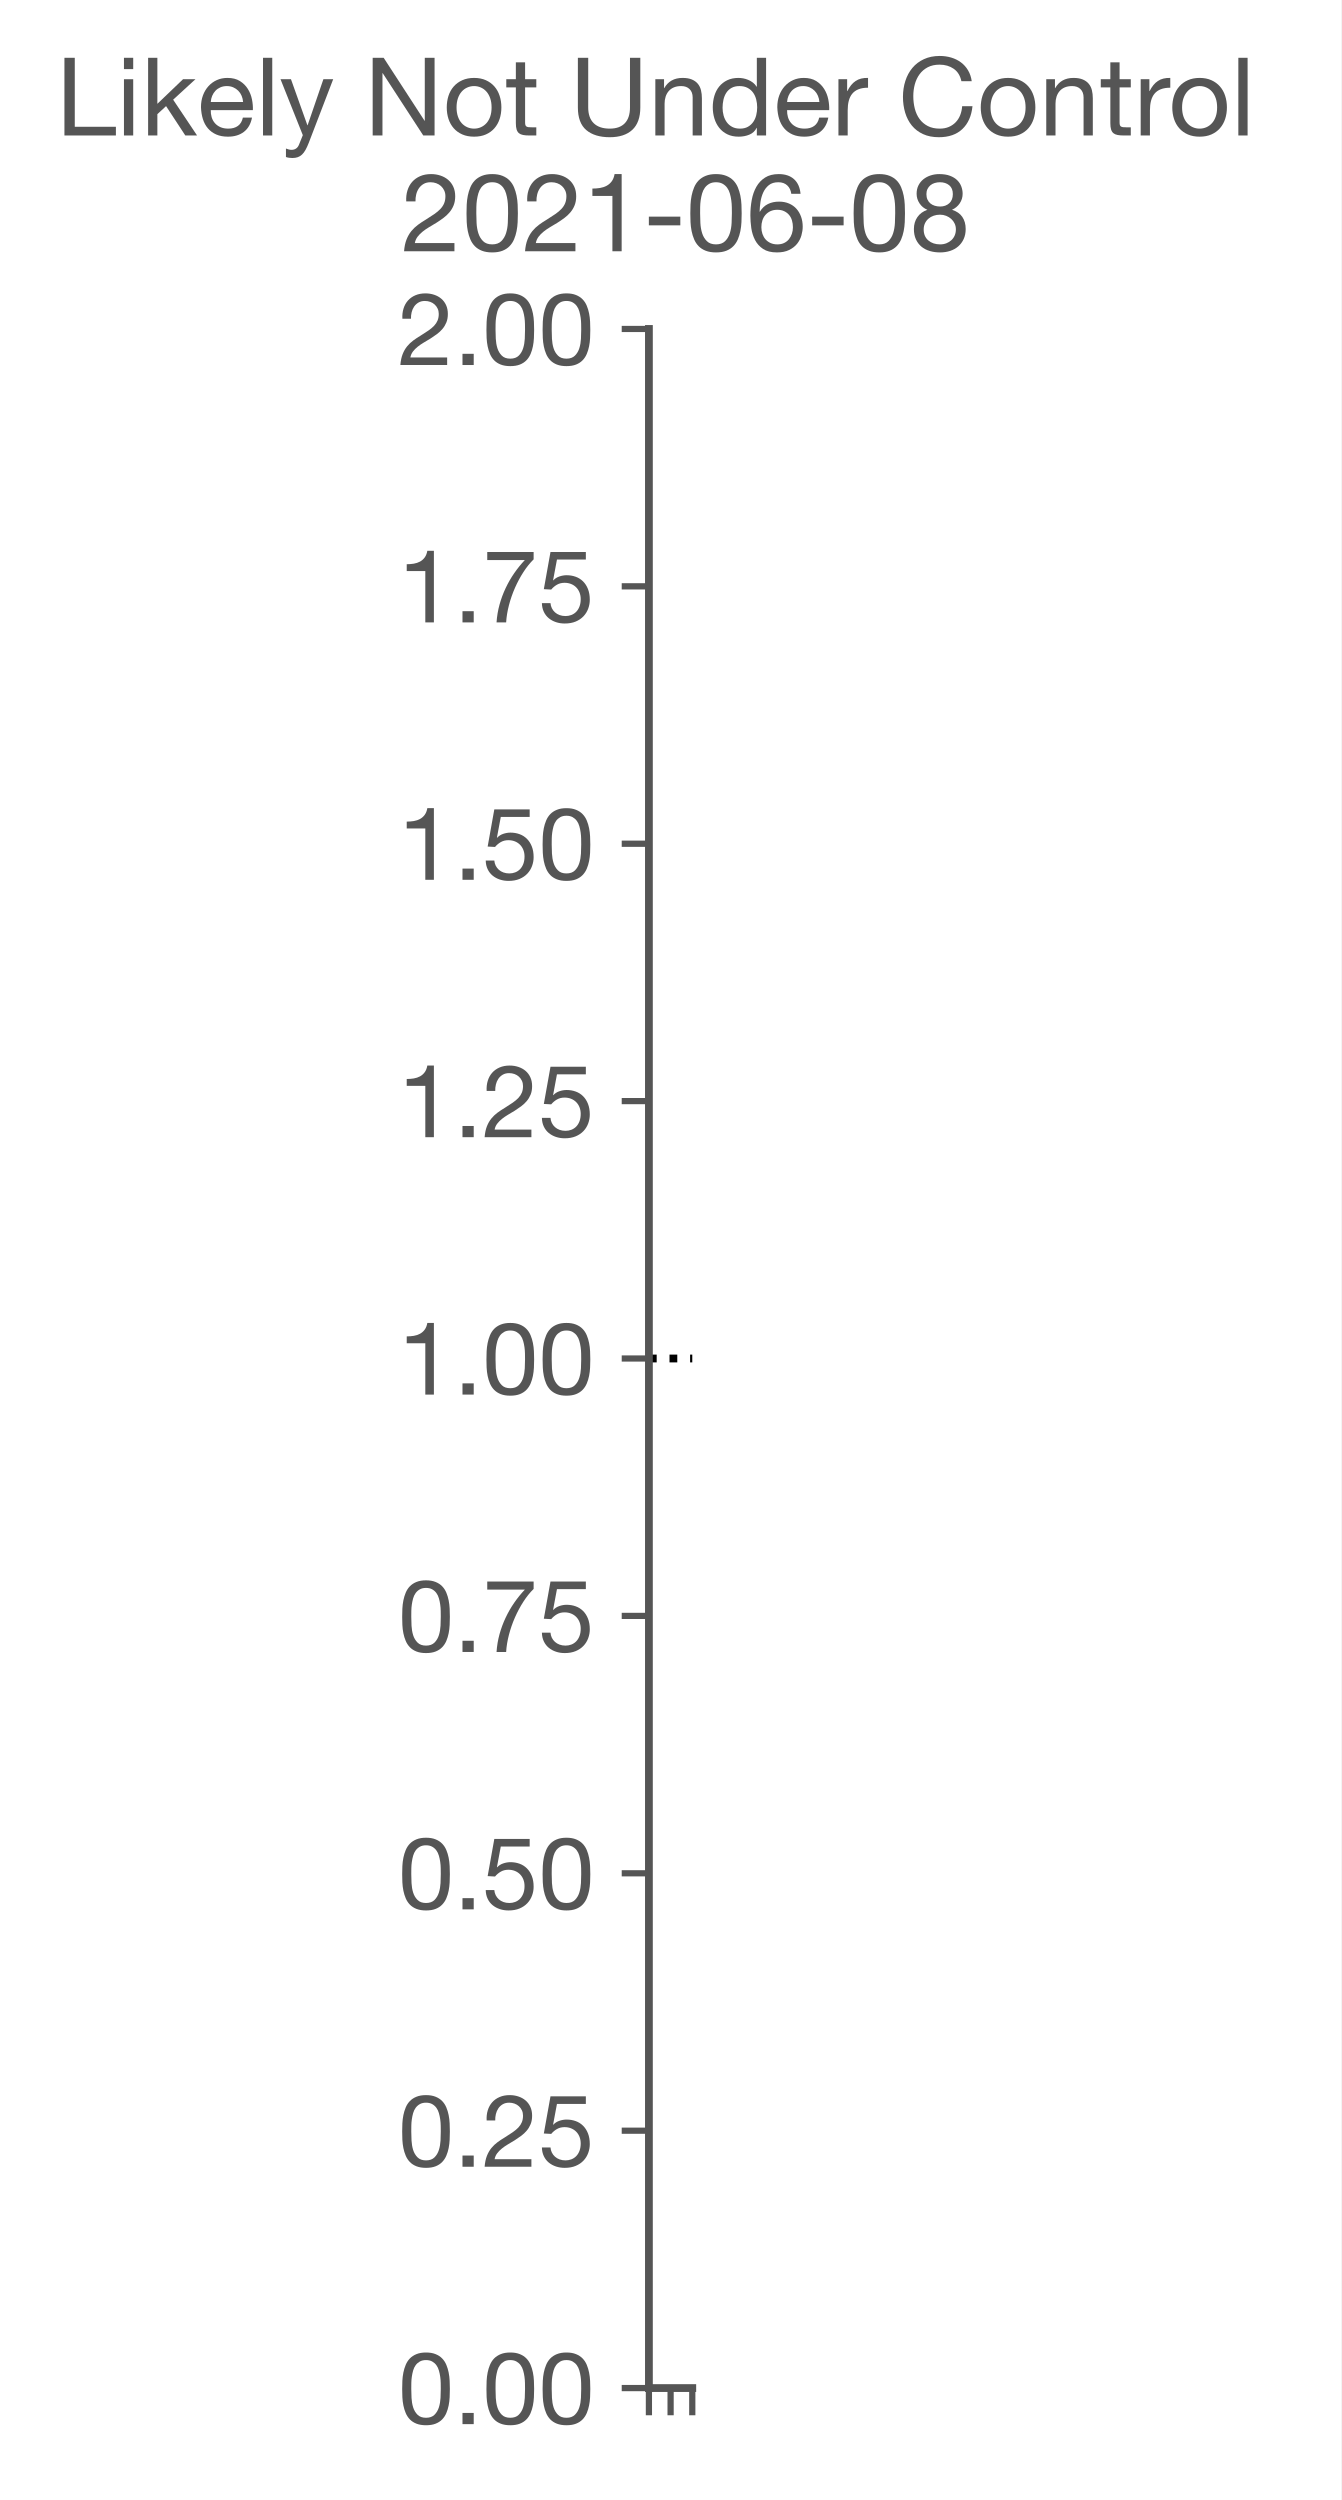
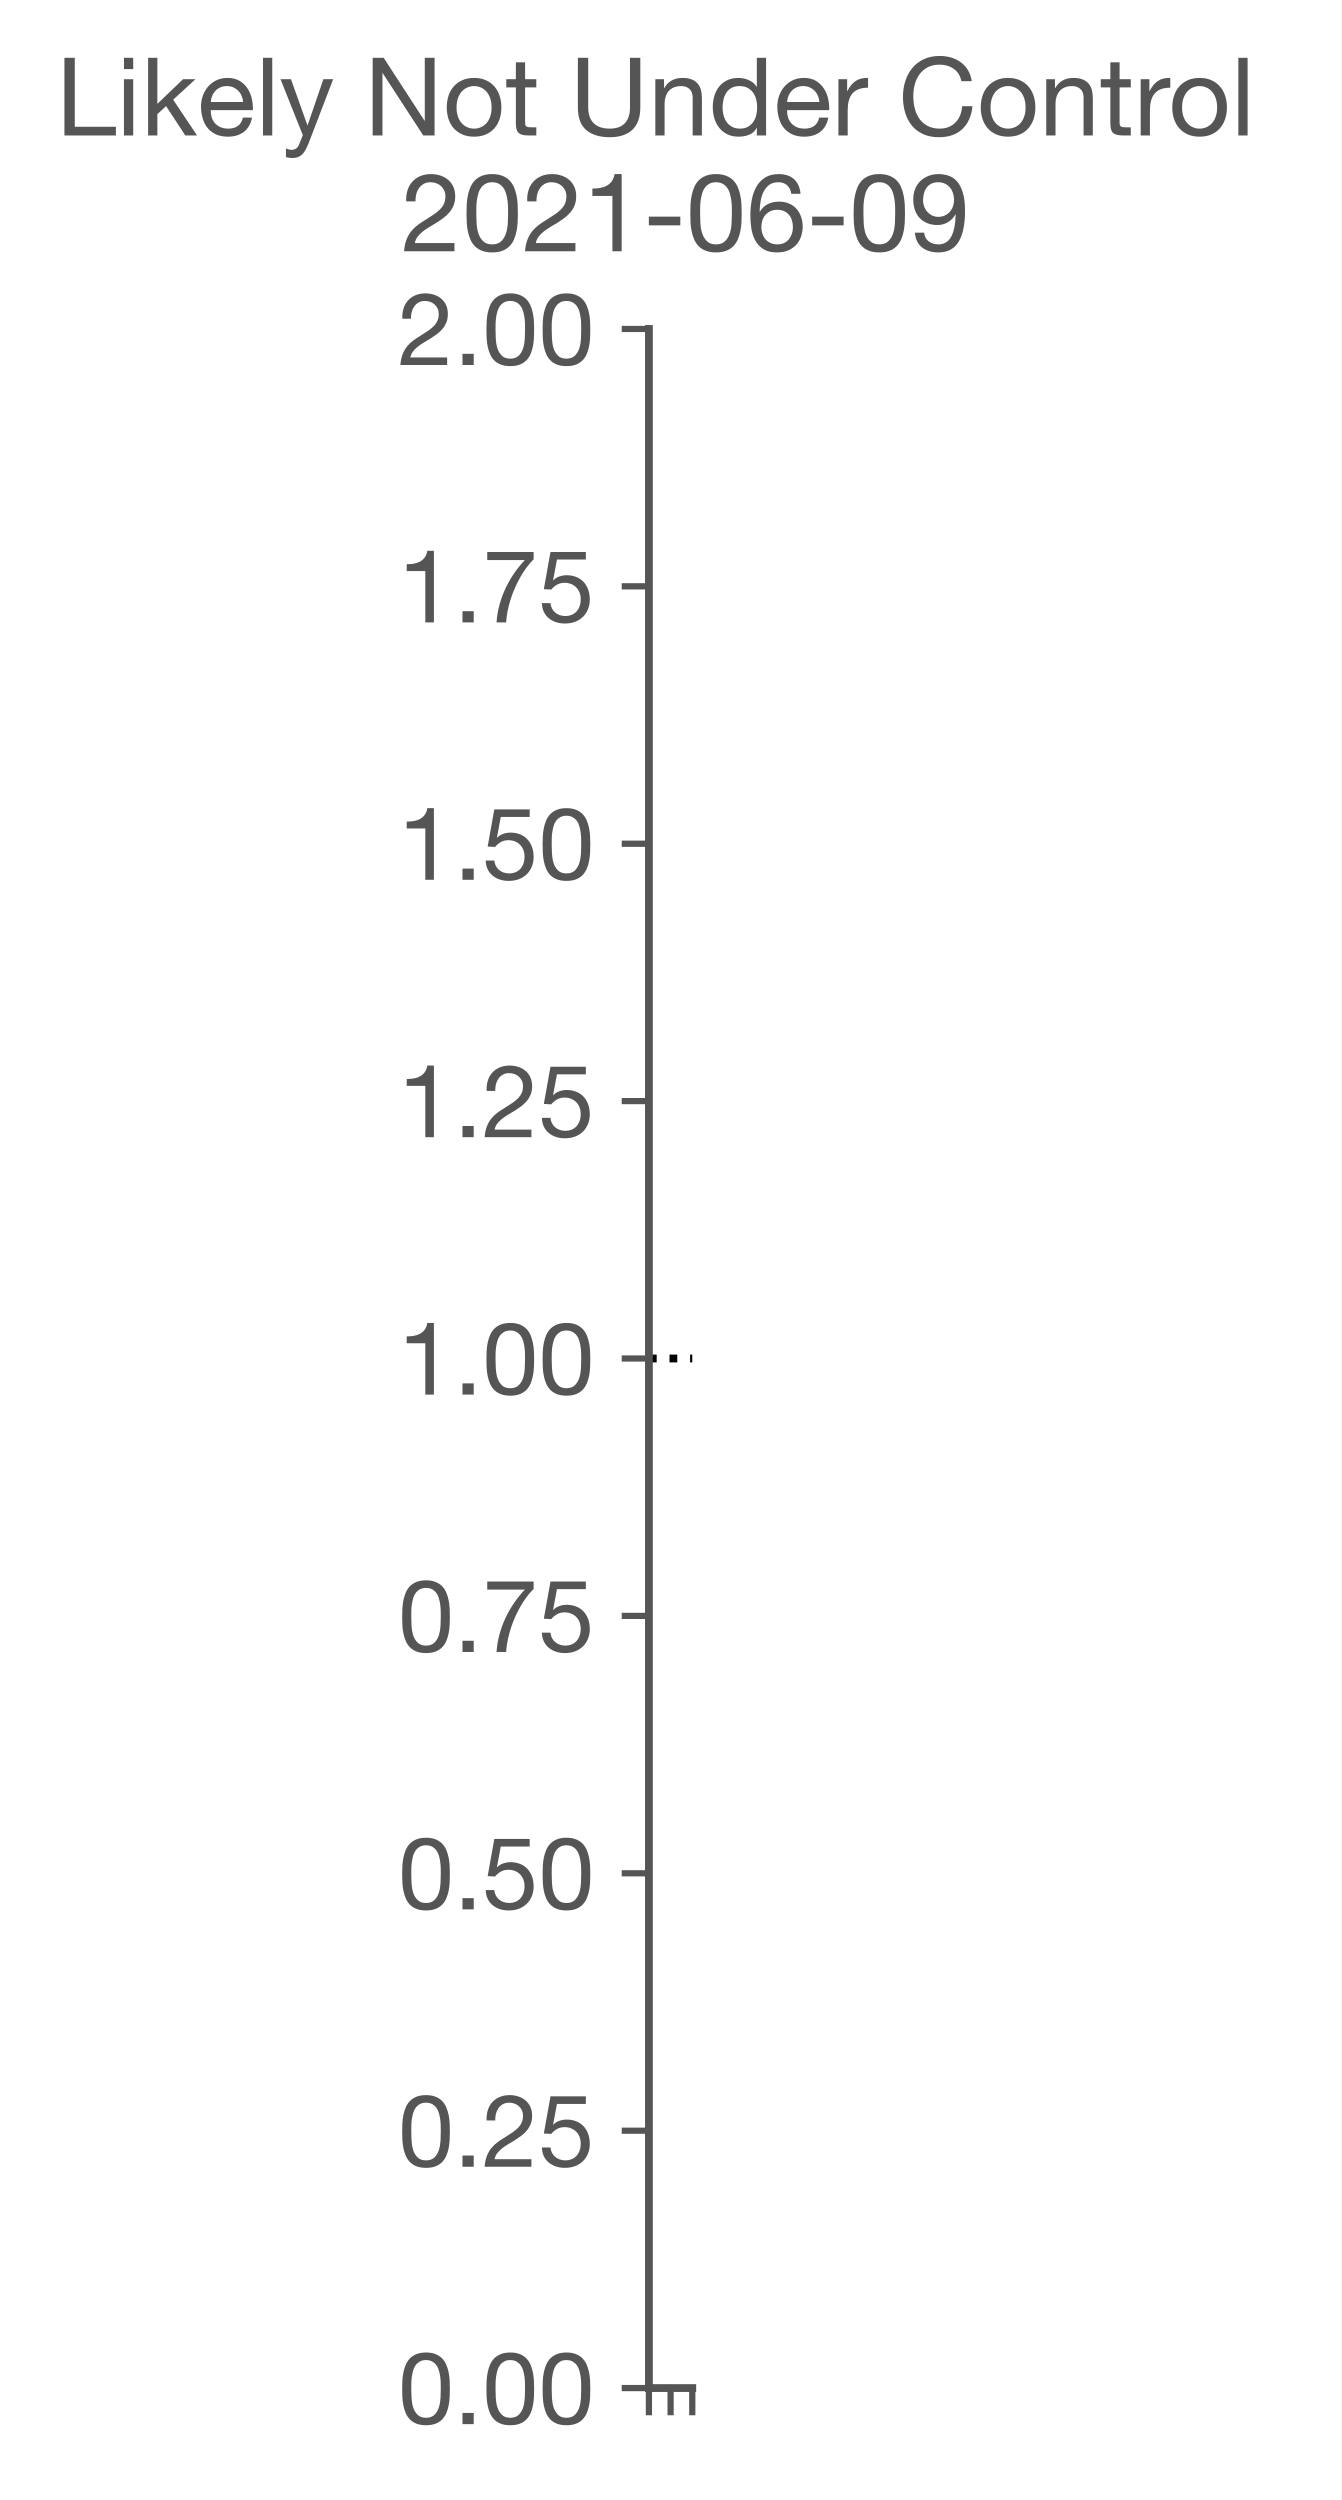
<svg xmlns="http://www.w3.org/2000/svg" xmlns:xlink="http://www.w3.org/1999/xlink" height="321.691pt" version="1.1" viewBox="0 0 172.58 321.691" width="172.58pt">
  <defs>
    <style type="text/css">*{stroke-linecap:butt;stroke-linejoin:round;}</style>
  </defs>
  <g id="figure_1">
    <g id="patch_1">
      <path d="M -0 321.691  L 172.58 321.691  L 172.58 -0  L -0 -0  z " style="fill:#ffffff;" />
    </g>
    <g id="axes_1">
      <g id="patch_2">
        <path d="M 83.5 307.288  L 89.08 307.288  L 89.08 42.328  L 83.5 42.328  z " style="fill:#ffffff;" />
      </g>
      <g id="matplotlib.axis_1">
        <g id="xtick_1">
          <g id="line2d_1">
            <defs>
-               <path d="M 0 0  L 0 3.5  " id="m1f7003e660" style="stroke:#555555;stroke-width:0.8;" />
+               <path d="M 0 0  L 0 3.5  " id="m500cef9f10" style="stroke:#555555;stroke-width:0.8;" />
            </defs>
            <g>
-               <use style="fill:#555555;stroke:#555555;stroke-width:0.8;" x="83.5" xlink:href="#m1f7003e660" y="307.288" />
+               <use style="fill:#555555;stroke:#555555;stroke-width:0.8;" x="83.5" xlink:href="#m500cef9f10" y="307.288" />
            </g>
          </g>
        </g>
        <g id="xtick_2">
          <g id="line2d_2">
            <g>
-               <use style="fill:#555555;stroke:#555555;stroke-width:0.8;" x="86.29" xlink:href="#m1f7003e660" y="307.288" />
+               <use style="fill:#555555;stroke:#555555;stroke-width:0.8;" x="86.29" xlink:href="#m500cef9f10" y="307.288" />
            </g>
          </g>
        </g>
        <g id="xtick_3">
          <g id="line2d_3">
            <g>
-               <use style="fill:#555555;stroke:#555555;stroke-width:0.8;" x="89.08" xlink:href="#m1f7003e660" y="307.288" />
+               <use style="fill:#555555;stroke:#555555;stroke-width:0.8;" x="89.08" xlink:href="#m500cef9f10" y="307.288" />
            </g>
          </g>
        </g>
      </g>
      <g id="matplotlib.axis_2">
        <g id="ytick_1">
          <g id="line2d_4">
            <defs>
-               <path d="M 0 0  L -3.5 0  " id="m3f4123cdb0" style="stroke:#555555;stroke-width:0.8;" />
+               <path d="M 0 0  L -3.5 0  " id="m60eb8d40b0" style="stroke:#555555;stroke-width:0.8;" />
            </defs>
            <g>
-               <use style="fill:#555555;stroke:#555555;stroke-width:0.8;" x="83.5" xlink:href="#m3f4123cdb0" y="307.288" />
+               <use style="fill:#555555;stroke:#555555;stroke-width:0.8;" x="83.5" xlink:href="#m60eb8d40b0" y="307.288" />
            </g>
          </g>
          <g id="text_1">
            <g style="fill:#555555;" transform="translate(51.205 311.9292)scale(0.13 -0.13)">
              <defs>
                <path d="M 13.203 34.906  Q 13.203 37.5 13.25 40.641  Q 13.297 43.797 13.75 46.938  Q 14.203 50.094 15.047 53.094  Q 15.906 56.094 17.547 58.344  Q 19.203 60.594 21.703 62  Q 24.203 63.406 27.797 63.406  Q 31.406 63.406 33.906 62  Q 36.406 60.594 38.047 58.344  Q 39.703 56.094 40.547 53.094  Q 41.406 50.094 41.844 46.938  Q 42.297 43.797 42.344 40.641  Q 42.406 37.5 42.406 34.906  Q 42.406 30.906 42.156 25.953  Q 41.906 21 40.547 16.641  Q 39.203 12.297 36.203 9.297  Q 33.203 6.297 27.797 6.297  Q 22.406 6.297 19.406 9.297  Q 16.406 12.297 15.047 16.641  Q 13.703 21 13.453 25.953  Q 13.203 30.906 13.203 34.906  z M 4.203 34.797  Q 4.203 30.906 4.391 26.703  Q 4.594 22.5 5.391 18.5  Q 6.203 14.5 7.703 10.953  Q 9.203 7.406 11.797 4.703  Q 14.406 2 18.344 0.453  Q 22.297 -1.094 27.797 -1.094  Q 33.406 -1.094 37.297 0.453  Q 41.203 2 43.797 4.703  Q 46.406 7.406 47.906 10.953  Q 49.406 14.5 50.203 18.5  Q 51 22.5 51.203 26.703  Q 51.406 30.906 51.406 34.797  Q 51.406 38.703 51.203 42.891  Q 51 47.094 50.203 51.094  Q 49.406 55.094 47.906 58.688  Q 46.406 62.297 43.797 65  Q 41.203 67.703 37.25 69.297  Q 33.297 70.906 27.797 70.906  Q 22.297 70.906 18.344 69.297  Q 14.406 67.703 11.797 65  Q 9.203 62.297 7.703 58.688  Q 6.203 55.094 5.391 51.094  Q 4.594 47.094 4.391 42.891  Q 4.203 38.703 4.203 34.797  z " id="HelveticaNeue-48" />
                <path d="M 8.297 11.094  L 8.297 0  L 19.406 0  L 19.406 11.094  z " id="HelveticaNeue-46" />
              </defs>
              <use xlink:href="#HelveticaNeue-48" />
              <use x="55.6" xlink:href="#HelveticaNeue-46" />
              <use x="83.4" xlink:href="#HelveticaNeue-48" />
              <use x="139" xlink:href="#HelveticaNeue-48" />
            </g>
          </g>
        </g>
        <g id="ytick_2">
          <g id="line2d_5">
            <g>
-               <use style="fill:#555555;stroke:#555555;stroke-width:0.8;" x="83.5" xlink:href="#m3f4123cdb0" y="274.168" />
+               <use style="fill:#555555;stroke:#555555;stroke-width:0.8;" x="83.5" xlink:href="#m60eb8d40b0" y="274.168" />
            </g>
          </g>
          <g id="text_2">
            <g style="fill:#555555;" transform="translate(51.205 278.8092)scale(0.13 -0.13)">
              <defs>
                <path d="M 4.406 45.797  L 12.906 45.797  Q 12.797 49 13.547 52.141  Q 14.297 55.297 16 57.797  Q 17.703 60.297 20.344 61.844  Q 23 63.406 26.703 63.406  Q 29.5 63.406 32 62.5  Q 34.5 61.594 36.344 59.891  Q 38.203 58.203 39.297 55.844  Q 40.406 53.5 40.406 50.594  Q 40.406 46.906 39.25 44.094  Q 38.094 41.297 35.844 38.891  Q 33.594 36.5 30.188 34.141  Q 26.797 31.797 22.297 29  Q 18.594 26.797 15.188 24.297  Q 11.797 21.797 9.094 18.5  Q 6.406 15.203 4.656 10.75  Q 2.906 6.297 2.406 0  L 48.703 0  L 48.703 7.5  L 12.297 7.5  Q 12.906 10.797 14.844 13.344  Q 16.797 15.906 19.547 18.094  Q 22.297 20.297 25.594 22.25  Q 28.906 24.203 32.203 26.203  Q 35.5 28.297 38.594 30.594  Q 41.703 32.906 44.094 35.75  Q 46.5 38.594 47.953 42.188  Q 49.406 45.797 49.406 50.5  Q 49.406 55.5 47.656 59.297  Q 45.906 63.094 42.906 65.641  Q 39.906 68.203 35.844 69.547  Q 31.797 70.906 27.203 70.906  Q 21.594 70.906 17.188 69  Q 12.797 67.094 9.844 63.75  Q 6.906 60.406 5.5 55.797  Q 4.094 51.203 4.406 45.797  z " id="HelveticaNeue-50" />
                <path d="M 47 62.203  L 47 69.703  L 12 69.703  L 5.406 32.906  L 12.703 32.5  Q 15.203 35.5 18.453 37.344  Q 21.703 39.203 25.906 39.203  Q 29.5 39.203 32.453 38  Q 35.406 36.797 37.5 34.641  Q 39.594 32.5 40.75 29.547  Q 41.906 26.594 41.906 23.094  Q 41.906 18.906 40.703 15.75  Q 39.5 12.594 37.453 10.5  Q 35.406 8.406 32.656 7.344  Q 29.906 6.297 26.906 6.297  Q 23.703 6.297 21.047 7.25  Q 18.406 8.203 16.453 9.953  Q 14.5 11.703 13.344 14.047  Q 12.203 16.406 12 19.094  L 3.5 19.094  Q 3.594 14.297 5.391 10.5  Q 7.203 6.703 10.297 4.141  Q 13.406 1.594 17.453 0.25  Q 21.5 -1.094 26.094 -1.094  Q 32.297 -1.094 36.938 0.844  Q 41.594 2.797 44.688 6.094  Q 47.797 9.406 49.344 13.656  Q 50.906 17.906 50.906 22.406  Q 50.906 28.5 49.094 33.047  Q 47.297 37.594 44.188 40.641  Q 41.094 43.703 36.891 45.203  Q 32.703 46.703 28 46.703  Q 24.406 46.703 20.75 45.453  Q 17.094 44.203 14.797 41.594  L 14.594 41.797  L 18.406 62.203  z " id="HelveticaNeue-53" />
              </defs>
              <use xlink:href="#HelveticaNeue-48" />
              <use x="55.6" xlink:href="#HelveticaNeue-46" />
              <use x="83.4" xlink:href="#HelveticaNeue-50" />
              <use x="139" xlink:href="#HelveticaNeue-53" />
            </g>
          </g>
        </g>
        <g id="ytick_3">
          <g id="line2d_6">
            <g>
-               <use style="fill:#555555;stroke:#555555;stroke-width:0.8;" x="83.5" xlink:href="#m3f4123cdb0" y="241.048" />
+               <use style="fill:#555555;stroke:#555555;stroke-width:0.8;" x="83.5" xlink:href="#m60eb8d40b0" y="241.048" />
            </g>
          </g>
          <g id="text_3">
            <g style="fill:#555555;" transform="translate(51.205 245.6892)scale(0.13 -0.13)">
              <use xlink:href="#HelveticaNeue-48" />
              <use x="55.6" xlink:href="#HelveticaNeue-46" />
              <use x="83.4" xlink:href="#HelveticaNeue-53" />
              <use x="139" xlink:href="#HelveticaNeue-48" />
            </g>
          </g>
        </g>
        <g id="ytick_4">
          <g id="line2d_7">
            <g>
-               <use style="fill:#555555;stroke:#555555;stroke-width:0.8;" x="83.5" xlink:href="#m3f4123cdb0" y="207.928" />
+               <use style="fill:#555555;stroke:#555555;stroke-width:0.8;" x="83.5" xlink:href="#m60eb8d40b0" y="207.928" />
            </g>
          </g>
          <g id="text_4">
            <g style="fill:#555555;" transform="translate(51.205 212.5692)scale(0.13 -0.13)">
              <defs>
                <path d="M 50.906 62.406  L 50.906 69.703  L 5 69.703  L 5 61.703  L 42.203 61.703  Q 36.594 55.797 31.75 48.797  Q 26.906 41.797 23.203 33.938  Q 19.5 26.094 17.141 17.547  Q 14.797 9 14.203 0  L 23.703 0  Q 24.203 8.297 26.5 17.094  Q 28.797 25.906 32.438 34.203  Q 36.094 42.5 40.797 49.797  Q 45.5 57.094 50.906 62.406  z " id="HelveticaNeue-55" />
              </defs>
              <use xlink:href="#HelveticaNeue-48" />
              <use x="55.6" xlink:href="#HelveticaNeue-46" />
              <use x="83.4" xlink:href="#HelveticaNeue-55" />
              <use x="139" xlink:href="#HelveticaNeue-53" />
            </g>
          </g>
        </g>
        <g id="ytick_5">
          <g id="line2d_8">
            <g>
-               <use style="fill:#555555;stroke:#555555;stroke-width:0.8;" x="83.5" xlink:href="#m3f4123cdb0" y="174.808" />
+               <use style="fill:#555555;stroke:#555555;stroke-width:0.8;" x="83.5" xlink:href="#m60eb8d40b0" y="174.808" />
            </g>
          </g>
          <g id="text_5">
            <g style="fill:#555555;" transform="translate(51.205 179.4492)scale(0.13 -0.13)">
              <defs>
                <path d="M 35.594 0  L 35.594 70.906  L 29.094 70.906  Q 28.406 66.906 26.5 64.297  Q 24.594 61.703 21.844 60.203  Q 19.094 58.703 15.688 58.141  Q 12.297 57.594 8.703 57.594  L 8.703 50.797  L 27.094 50.797  L 27.094 0  z " id="HelveticaNeue-49" />
              </defs>
              <use xlink:href="#HelveticaNeue-49" />
              <use x="55.6" xlink:href="#HelveticaNeue-46" />
              <use x="83.4" xlink:href="#HelveticaNeue-48" />
              <use x="139" xlink:href="#HelveticaNeue-48" />
            </g>
          </g>
        </g>
        <g id="ytick_6">
          <g id="line2d_9">
            <g>
-               <use style="fill:#555555;stroke:#555555;stroke-width:0.8;" x="83.5" xlink:href="#m3f4123cdb0" y="141.688" />
+               <use style="fill:#555555;stroke:#555555;stroke-width:0.8;" x="83.5" xlink:href="#m60eb8d40b0" y="141.688" />
            </g>
          </g>
          <g id="text_6">
            <g style="fill:#555555;" transform="translate(51.205 146.3292)scale(0.13 -0.13)">
              <use xlink:href="#HelveticaNeue-49" />
              <use x="55.6" xlink:href="#HelveticaNeue-46" />
              <use x="83.4" xlink:href="#HelveticaNeue-50" />
              <use x="139" xlink:href="#HelveticaNeue-53" />
            </g>
          </g>
        </g>
        <g id="ytick_7">
          <g id="line2d_10">
            <g>
-               <use style="fill:#555555;stroke:#555555;stroke-width:0.8;" x="83.5" xlink:href="#m3f4123cdb0" y="108.568" />
+               <use style="fill:#555555;stroke:#555555;stroke-width:0.8;" x="83.5" xlink:href="#m60eb8d40b0" y="108.568" />
            </g>
          </g>
          <g id="text_7">
            <g style="fill:#555555;" transform="translate(51.205 113.2092)scale(0.13 -0.13)">
              <use xlink:href="#HelveticaNeue-49" />
              <use x="55.6" xlink:href="#HelveticaNeue-46" />
              <use x="83.4" xlink:href="#HelveticaNeue-53" />
              <use x="139" xlink:href="#HelveticaNeue-48" />
            </g>
          </g>
        </g>
        <g id="ytick_8">
          <g id="line2d_11">
            <g>
-               <use style="fill:#555555;stroke:#555555;stroke-width:0.8;" x="83.5" xlink:href="#m3f4123cdb0" y="75.448" />
+               <use style="fill:#555555;stroke:#555555;stroke-width:0.8;" x="83.5" xlink:href="#m60eb8d40b0" y="75.448" />
            </g>
          </g>
          <g id="text_8">
            <g style="fill:#555555;" transform="translate(51.205 80.08922)scale(0.13 -0.13)">
              <use xlink:href="#HelveticaNeue-49" />
              <use x="55.6" xlink:href="#HelveticaNeue-46" />
              <use x="83.4" xlink:href="#HelveticaNeue-55" />
              <use x="139" xlink:href="#HelveticaNeue-53" />
            </g>
          </g>
        </g>
        <g id="ytick_9">
          <g id="line2d_12">
            <g>
-               <use style="fill:#555555;stroke:#555555;stroke-width:0.8;" x="83.5" xlink:href="#m3f4123cdb0" y="42.328" />
+               <use style="fill:#555555;stroke:#555555;stroke-width:0.8;" x="83.5" xlink:href="#m60eb8d40b0" y="42.328" />
            </g>
          </g>
          <g id="text_9">
            <g style="fill:#555555;" transform="translate(51.205 46.96922)scale(0.13 -0.13)">
              <use xlink:href="#HelveticaNeue-50" />
              <use x="55.6" xlink:href="#HelveticaNeue-46" />
              <use x="83.4" xlink:href="#HelveticaNeue-48" />
              <use x="139" xlink:href="#HelveticaNeue-48" />
            </g>
          </g>
        </g>
      </g>
      <g id="LineCollection_1" />
      <g id="line2d_13">
-         <path clip-path="url(#pe19d2669e6)" d="M 83.5 174.808  L 89.08 174.808  " style="fill:none;stroke:#000000;stroke-dasharray:1,1.65;stroke-dashoffset:0;" />
+         <path clip-path="url(#p713cb0ec44)" d="M 83.5 174.808  L 89.08 174.808  " style="fill:none;stroke:#000000;stroke-dasharray:1,1.65;stroke-dashoffset:0;" />
      </g>
      <g id="patch_3">
        <path d="M 83.5 307.288  L 83.5 42.328  " style="fill:none;stroke:#555555;stroke-linecap:square;stroke-linejoin:miter;" />
      </g>
      <g id="patch_4">
        <path d="M 83.5 307.288  L 89.08 307.288  " style="fill:none;stroke:#555555;stroke-linecap:square;stroke-linejoin:miter;" />
      </g>
      <g id="text_10">
        <g style="fill:#555555;" transform="translate(7.2 17.43313)scale(0.14 -0.14)">
          <defs>
            <path d="M 7.797 71.406  L 7.797 0  L 55.094 0  L 55.094 8  L 17.297 8  L 17.297 71.406  z " id="HelveticaNeue-76" />
            <path d="M 15.406 61  L 15.406 71.406  L 6.906 71.406  L 6.906 61  z M 6.906 51.703  L 6.906 0  L 15.406 0  L 15.406 51.703  z " id="HelveticaNeue-105" />
            <path d="M 6.906 71.406  L 6.906 0  L 15.406 0  L 15.406 19.594  L 23.406 27  L 41.094 0  L 51.906 0  L 29.906 32.906  L 50.406 51.703  L 39 51.703  L 15.406 29.094  L 15.406 71.406  z " id="HelveticaNeue-107" />
            <path d="M 42.297 30.797  L 12.594 30.797  Q 12.797 33.797 13.891 36.438  Q 15 39.094 16.891 41.094  Q 18.797 43.094 21.438 44.25  Q 24.094 45.406 27.406 45.406  Q 30.594 45.406 33.25 44.25  Q 35.906 43.094 37.844 41.141  Q 39.797 39.203 40.938 36.5  Q 42.094 33.797 42.297 30.797  z M 50.5 16.406  L 42.094 16.406  Q 41 11.297 37.547 8.797  Q 34.094 6.297 28.703 6.297  Q 24.5 6.297 21.391 7.688  Q 18.297 9.094 16.297 11.438  Q 14.297 13.797 13.391 16.844  Q 12.5 19.906 12.594 23.297  L 51.297 23.297  Q 51.5 28 50.453 33.203  Q 49.406 38.406 46.656 42.797  Q 43.906 47.203 39.344 50.047  Q 34.797 52.906 27.906 52.906  Q 22.594 52.906 18.141 50.906  Q 13.703 48.906 10.453 45.297  Q 7.203 41.703 5.391 36.797  Q 3.594 31.906 3.594 26  Q 3.797 20.094 5.344 15.094  Q 6.906 10.094 10 6.5  Q 13.094 2.906 17.641 0.906  Q 22.203 -1.094 28.406 -1.094  Q 37.203 -1.094 43 3.297  Q 48.797 7.703 50.5 16.406  z " id="HelveticaNeue-101" />
            <path d="M 6.906 71.406  L 6.906 0  L 15.406 0  L 15.406 71.406  z " id="HelveticaNeue-108" />
            <path d="M 26.703 -6.906  Q 25.203 -10.703 23.75 -13.297  Q 22.297 -15.906 20.547 -17.547  Q 18.797 -19.203 16.641 -19.953  Q 14.5 -20.703 11.703 -20.703  Q 10.203 -20.703 8.703 -20.5  Q 7.203 -20.297 5.797 -19.797  L 5.797 -12  Q 6.906 -12.5 8.344 -12.844  Q 9.797 -13.203 10.797 -13.203  Q 13.406 -13.203 15.156 -11.953  Q 16.906 -10.703 17.797 -8.406  L 21.297 0.297  L 0.797 51.703  L 10.406 51.703  L 25.5 9.406  L 25.703 9.406  L 40.203 51.703  L 49.203 51.703  z " id="HelveticaNeue-121" />
            <path id="HelveticaNeue-32" />
            <path d="M 7.703 71.406  L 7.703 0  L 16.703 0  L 16.703 57.297  L 16.906 57.297  L 54.203 0  L 64.594 0  L 64.594 71.406  L 55.594 71.406  L 55.594 13.5  L 55.406 13.5  L 17.797 71.406  z " id="HelveticaNeue-78" />
            <path d="M 12.594 25.797  Q 12.594 30.5 13.844 34.141  Q 15.094 37.797 17.297 40.297  Q 19.5 42.797 22.453 44.094  Q 25.406 45.406 28.703 45.406  Q 32 45.406 34.953 44.094  Q 37.906 42.797 40.094 40.297  Q 42.297 37.797 43.547 34.141  Q 44.797 30.5 44.797 25.797  Q 44.797 21.094 43.547 17.438  Q 42.297 13.797 40.094 11.344  Q 37.906 8.906 34.953 7.594  Q 32 6.297 28.703 6.297  Q 25.406 6.297 22.453 7.594  Q 19.5 8.906 17.297 11.344  Q 15.094 13.797 13.844 17.438  Q 12.594 21.094 12.594 25.797  z M 3.594 25.797  Q 3.594 20.094 5.188 15.188  Q 6.797 10.297 10 6.641  Q 13.203 3 17.891 0.953  Q 22.594 -1.094 28.703 -1.094  Q 34.906 -1.094 39.547 0.953  Q 44.203 3 47.391 6.641  Q 50.594 10.297 52.188 15.188  Q 53.797 20.094 53.797 25.797  Q 53.797 31.5 52.188 36.453  Q 50.594 41.406 47.391 45.047  Q 44.203 48.703 39.547 50.797  Q 34.906 52.906 28.703 52.906  Q 22.594 52.906 17.891 50.797  Q 13.203 48.703 10 45.047  Q 6.797 41.406 5.188 36.453  Q 3.594 31.5 3.594 25.797  z " id="HelveticaNeue-111" />
            <path d="M 18.203 51.703  L 18.203 67.203  L 9.703 67.203  L 9.703 51.703  L 0.906 51.703  L 0.906 44.203  L 9.703 44.203  L 9.703 11.297  Q 9.703 7.703 10.391 5.5  Q 11.094 3.297 12.547 2.094  Q 14 0.906 16.344 0.453  Q 18.703 0 22 0  L 28.5 0  L 28.5 7.5  L 24.594 7.5  Q 22.594 7.5 21.344 7.641  Q 20.094 7.797 19.391 8.297  Q 18.703 8.797 18.453 9.688  Q 18.203 10.594 18.203 12.094  L 18.203 44.203  L 28.5 44.203  L 28.5 51.703  z " id="HelveticaNeue-116" />
            <path d="M 64.797 25.797  L 64.797 71.406  L 55.297 71.406  L 55.297 25.797  Q 55.297 16.203 50.547 11.25  Q 45.797 6.297 36.703 6.297  Q 27.094 6.297 22 11.25  Q 16.906 16.203 16.906 25.797  L 16.906 71.406  L 7.406 71.406  L 7.406 25.797  Q 7.406 11.5 15.156 4.953  Q 22.906 -1.594 36.703 -1.594  Q 50.203 -1.594 57.5 5.25  Q 64.797 12.094 64.797 25.797  z " id="HelveticaNeue-85" />
            <path d="M 6.406 51.703  L 6.406 0  L 14.906 0  L 14.906 29.203  Q 14.906 32.703 15.844 35.641  Q 16.797 38.594 18.688 40.797  Q 20.594 43 23.438 44.203  Q 26.297 45.406 30.203 45.406  Q 35.094 45.406 37.891 42.594  Q 40.703 39.797 40.703 35  L 40.703 0  L 49.203 0  L 49.203 34  Q 49.203 38.203 48.344 41.641  Q 47.5 45.094 45.391 47.594  Q 43.297 50.094 39.891 51.5  Q 36.5 52.906 31.406 52.906  Q 19.906 52.906 14.594 43.5  L 14.406 43.5  L 14.406 51.703  z " id="HelveticaNeue-110" />
            <path d="M 12.594 25.406  Q 12.594 29.203 13.391 32.797  Q 14.203 36.406 16 39.203  Q 17.797 42 20.797 43.703  Q 23.797 45.406 28.094 45.406  Q 32.5 45.406 35.594 43.75  Q 38.703 42.094 40.641 39.391  Q 42.594 36.703 43.5 33.141  Q 44.406 29.594 44.406 25.797  Q 44.406 22.203 43.547 18.703  Q 42.703 15.203 40.797 12.453  Q 38.906 9.703 35.906 8  Q 32.906 6.297 28.594 6.297  Q 24.5 6.297 21.453 7.891  Q 18.406 9.5 16.453 12.203  Q 14.5 14.906 13.547 18.344  Q 12.594 21.797 12.594 25.406  z M 52.594 0  L 52.594 71.406  L 44.094 71.406  L 44.094 44.797  L 43.906 44.797  Q 42.5 47.094 40.453 48.641  Q 38.406 50.203 36.094 51.141  Q 33.797 52.094 31.5 52.5  Q 29.203 52.906 27.203 52.906  Q 21.297 52.906 16.844 50.75  Q 12.406 48.594 9.453 44.938  Q 6.5 41.297 5.047 36.391  Q 3.594 31.5 3.594 26  Q 3.594 20.5 5.094 15.594  Q 6.594 10.703 9.547 7  Q 12.5 3.297 16.953 1.094  Q 21.406 -1.094 27.406 -1.094  Q 32.797 -1.094 37.297 0.797  Q 41.797 2.703 43.906 7  L 44.094 7  L 44.094 0  z " id="HelveticaNeue-100" />
            <path d="M 6.094 51.703  L 6.094 0  L 14.594 0  L 14.594 23  Q 14.594 28 15.594 31.844  Q 16.594 35.703 18.797 38.391  Q 21 41.094 24.594 42.5  Q 28.203 43.906 33.297 43.906  L 33.297 52.906  Q 26.406 53.094 21.906 50.094  Q 17.406 47.094 14.297 40.797  L 14.094 40.797  L 14.094 51.703  z " id="HelveticaNeue-114" />
            <path d="M 58 49.906  L 67.5 49.906  Q 66.703 55.594 64.094 59.938  Q 61.5 64.297 57.594 67.188  Q 53.703 70.094 48.703 71.594  Q 43.703 73.094 38.094 73.094  Q 29.906 73.094 23.547 70.141  Q 17.203 67.203 12.953 62.094  Q 8.703 57 6.5 50.141  Q 4.297 43.297 4.297 35.5  Q 4.297 27.703 6.344 20.891  Q 8.406 14.094 12.5 9.094  Q 16.594 4.094 22.797 1.25  Q 29 -1.594 37.297 -1.594  Q 51 -1.594 58.891 5.906  Q 66.797 13.406 68.203 26.906  L 58.703 26.906  Q 58.406 22.5 56.906 18.703  Q 55.406 14.906 52.75 12.156  Q 50.094 9.406 46.438 7.844  Q 42.797 6.297 38.094 6.297  Q 31.703 6.297 27.094 8.688  Q 22.5 11.094 19.547 15.141  Q 16.594 19.203 15.188 24.641  Q 13.797 30.094 13.797 36.203  Q 13.797 41.797 15.188 47  Q 16.594 52.203 19.547 56.25  Q 22.5 60.297 27.047 62.688  Q 31.594 65.094 38 65.094  Q 45.5 65.094 50.953 61.297  Q 56.406 57.5 58 49.906  z " id="HelveticaNeue-67" />
          </defs>
          <use xlink:href="#HelveticaNeue-76" />
          <use x="55.6" xlink:href="#HelveticaNeue-105" />
          <use x="77.8" xlink:href="#HelveticaNeue-107" />
          <use x="129.7" xlink:href="#HelveticaNeue-101" />
          <use x="183.4" xlink:href="#HelveticaNeue-108" />
          <use x="205.6" xlink:href="#HelveticaNeue-121" />
          <use x="255.6" xlink:href="#HelveticaNeue-32" />
          <use x="283.4" xlink:href="#HelveticaNeue-78" />
          <use x="355.6" xlink:href="#HelveticaNeue-111" />
          <use x="413" xlink:href="#HelveticaNeue-116" />
          <use x="444.5" xlink:href="#HelveticaNeue-32" />
          <use x="472.3" xlink:href="#HelveticaNeue-85" />
          <use x="544.5" xlink:href="#HelveticaNeue-110" />
          <use x="600.1" xlink:href="#HelveticaNeue-100" />
          <use x="659.4" xlink:href="#HelveticaNeue-101" />
          <use x="713.1" xlink:href="#HelveticaNeue-114" />
          <use x="746.4" xlink:href="#HelveticaNeue-32" />
          <use x="774.2" xlink:href="#HelveticaNeue-67" />
          <use x="846.4" xlink:href="#HelveticaNeue-111" />
          <use x="903.8" xlink:href="#HelveticaNeue-110" />
          <use x="959.4" xlink:href="#HelveticaNeue-116" />
          <use x="990.9" xlink:href="#HelveticaNeue-114" />
          <use x="1022.45" xlink:href="#HelveticaNeue-111" />
          <use x="1079.85" xlink:href="#HelveticaNeue-108" />
          <use x="1102.05" xlink:href="#HelveticaNeue-32" />
        </g>
        <g style="fill:#555555;" transform="translate(47.765 32.32781)scale(0.14 -0.14)">
          <defs>
            <path d="M 5 31.797  L 5 23.797  L 33.906 23.797  L 33.906 31.797  z " id="HelveticaNeue-45" />
            <path d="M 41.406 52.797  L 49.906 52.797  Q 49.094 61.594 43.891 66.25  Q 38.703 70.906 29.906 70.906  Q 22.297 70.906 17.297 67.703  Q 12.297 64.5 9.297 59.203  Q 6.297 53.906 5.047 47.047  Q 3.797 40.203 3.797 32.906  Q 3.797 27.297 4.641 21.297  Q 5.5 15.297 8.094 10.297  Q 10.703 5.297 15.5 2.094  Q 20.297 -1.094 28.203 -1.094  Q 34.906 -1.094 39.453 1.156  Q 44 3.406 46.75 6.844  Q 49.5 10.297 50.703 14.5  Q 51.906 18.703 51.906 22.594  Q 51.906 27.5 50.406 31.703  Q 48.906 35.906 46.156 39  Q 43.406 42.094 39.344 43.844  Q 35.297 45.594 30.203 45.594  Q 24.406 45.594 19.953 43.391  Q 15.5 41.203 12.5 36.297  L 12.297 36.5  Q 12.406 40.594 13.094 45.297  Q 13.797 50 15.641 54.047  Q 17.5 58.094 20.797 60.75  Q 24.094 63.406 29.5 63.406  Q 34.594 63.406 37.688 60.5  Q 40.797 57.594 41.406 52.797  z M 28.594 38.094  Q 32.203 38.094 34.891 36.797  Q 37.594 35.5 39.391 33.344  Q 41.203 31.203 42.047 28.25  Q 42.906 25.297 42.906 22  Q 42.906 18.906 41.953 16.047  Q 41 13.203 39.203 11  Q 37.406 8.797 34.75 7.547  Q 32.094 6.297 28.594 6.297  Q 25.094 6.297 22.344 7.547  Q 19.594 8.797 17.75 10.891  Q 15.906 13 14.906 15.891  Q 13.906 18.797 13.906 22.094  Q 13.906 25.406 14.844 28.344  Q 15.797 31.297 17.688 33.438  Q 19.594 35.594 22.297 36.844  Q 25 38.094 28.594 38.094  z " id="HelveticaNeue-54" />
-             <path d="M 15.5 52.5  Q 15.5 55.203 16.5 57.203  Q 17.5 59.203 19.141 60.594  Q 20.797 62 23.094 62.703  Q 25.406 63.406 27.906 63.406  Q 33.094 63.406 36.438 60.656  Q 39.797 57.906 39.797 52.5  Q 39.797 47.094 36.5 44.094  Q 33.203 41.094 28.094 41.094  Q 25.5 41.094 23.203 41.797  Q 20.906 42.5 19.203 43.891  Q 17.5 45.297 16.5 47.438  Q 15.5 49.594 15.5 52.5  z M 6.5 52.797  Q 6.5 48 9.203 43.953  Q 11.906 39.906 16.406 38.094  Q 10.406 36 7.203 31.344  Q 4 26.703 4 20.406  Q 4 15 5.844 10.953  Q 7.703 6.906 10.953 4.203  Q 14.203 1.5 18.594 0.203  Q 23 -1.094 28.094 -1.094  Q 33 -1.094 37.297 0.297  Q 41.594 1.703 44.75 4.453  Q 47.906 7.203 49.75 11.203  Q 51.594 15.203 51.594 20.406  Q 51.594 27 48.5 31.547  Q 45.406 36.094 39 38.094  Q 43.5 40.094 46.141 44.047  Q 48.797 48 48.797 52.797  Q 48.797 56.203 47.594 59.453  Q 46.406 62.703 43.844 65.25  Q 41.297 67.797 37.188 69.344  Q 33.094 70.906 27.297 70.906  Q 23.203 70.906 19.453 69.703  Q 15.703 68.5 12.797 66.203  Q 9.906 63.906 8.203 60.547  Q 6.5 57.203 6.5 52.797  z M 13 20  Q 13 23.094 14.141 25.594  Q 15.297 28.094 17.344 29.891  Q 19.406 31.703 22.156 32.641  Q 24.906 33.594 28 33.594  Q 31 33.594 33.641 32.547  Q 36.297 31.5 38.297 29.703  Q 40.297 27.906 41.438 25.453  Q 42.594 23 42.594 20.094  Q 42.594 17.094 41.547 14.594  Q 40.5 12.094 38.547 10.25  Q 36.594 8.406 33.938 7.344  Q 31.297 6.297 28.094 6.297  Q 21.5 6.297 17.25 9.938  Q 13 13.594 13 20  z " id="HelveticaNeue-56" />
+             <path d="M 13.406 17.094  L 4.906 17.094  Q 5.703 7.906 11.594 3.406  Q 17.5 -1.094 26.406 -1.094  Q 39.297 -1.094 45.141 8.75  Q 51 18.594 51 37  Q 51 47.094 49.047 53.641  Q 47.094 60.203 43.797 64  Q 40.5 67.797 36.094 69.344  Q 31.703 70.906 26.703 70.906  Q 21.594 70.906 17.297 69.203  Q 13 67.5 9.891 64.453  Q 6.797 61.406 5.094 57.156  Q 3.406 52.906 3.406 47.797  Q 3.406 42.594 4.844 38.188  Q 6.297 33.797 9.141 30.688  Q 12 27.594 16.203 25.844  Q 20.406 24.094 25.797 24.094  Q 31 24.094 35.391 26.75  Q 39.797 29.406 42.203 33.906  L 42.406 33.703  Q 42 19.797 38.094 13.047  Q 34.203 6.297 26.406 6.297  Q 21.297 6.297 17.594 9.094  Q 13.906 11.906 13.406 17.094  z M 40.906 47.203  Q 40.906 44.094 39.906 41.25  Q 38.906 38.406 37 36.25  Q 35.094 34.094 32.391 32.844  Q 29.703 31.594 26.406 31.594  Q 23.297 31.594 20.75 32.844  Q 18.203 34.094 16.344 36.188  Q 14.5 38.297 13.453 41  Q 12.406 43.703 12.406 46.594  Q 12.406 49.906 13.156 52.906  Q 13.906 55.906 15.547 58.25  Q 17.203 60.594 19.844 62  Q 22.5 63.406 26.297 63.406  Q 29.906 63.406 32.594 62.094  Q 35.297 60.797 37.141 58.547  Q 39 56.297 39.953 53.391  Q 40.906 50.5 40.906 47.203  z " id="HelveticaNeue-57" />
          </defs>
          <use xlink:href="#HelveticaNeue-32" />
          <use x="27.8" xlink:href="#HelveticaNeue-50" />
          <use x="83.4" xlink:href="#HelveticaNeue-48" />
          <use x="139" xlink:href="#HelveticaNeue-50" />
          <use x="194.6" xlink:href="#HelveticaNeue-49" />
          <use x="250.2" xlink:href="#HelveticaNeue-45" />
          <use x="289.1" xlink:href="#HelveticaNeue-48" />
          <use x="344.7" xlink:href="#HelveticaNeue-54" />
          <use x="400.3" xlink:href="#HelveticaNeue-45" />
          <use x="439.2" xlink:href="#HelveticaNeue-48" />
-           <use x="494.8" xlink:href="#HelveticaNeue-56" />
+           <use x="494.8" xlink:href="#HelveticaNeue-57" />
        </g>
      </g>
    </g>
  </g>
  <defs>
-     <clipPath id="pe19d2669e6">
+     <clipPath id="p713cb0ec44">
      <rect height="264.96" width="5.58" x="83.5" y="42.328" />
    </clipPath>
  </defs>
</svg>
